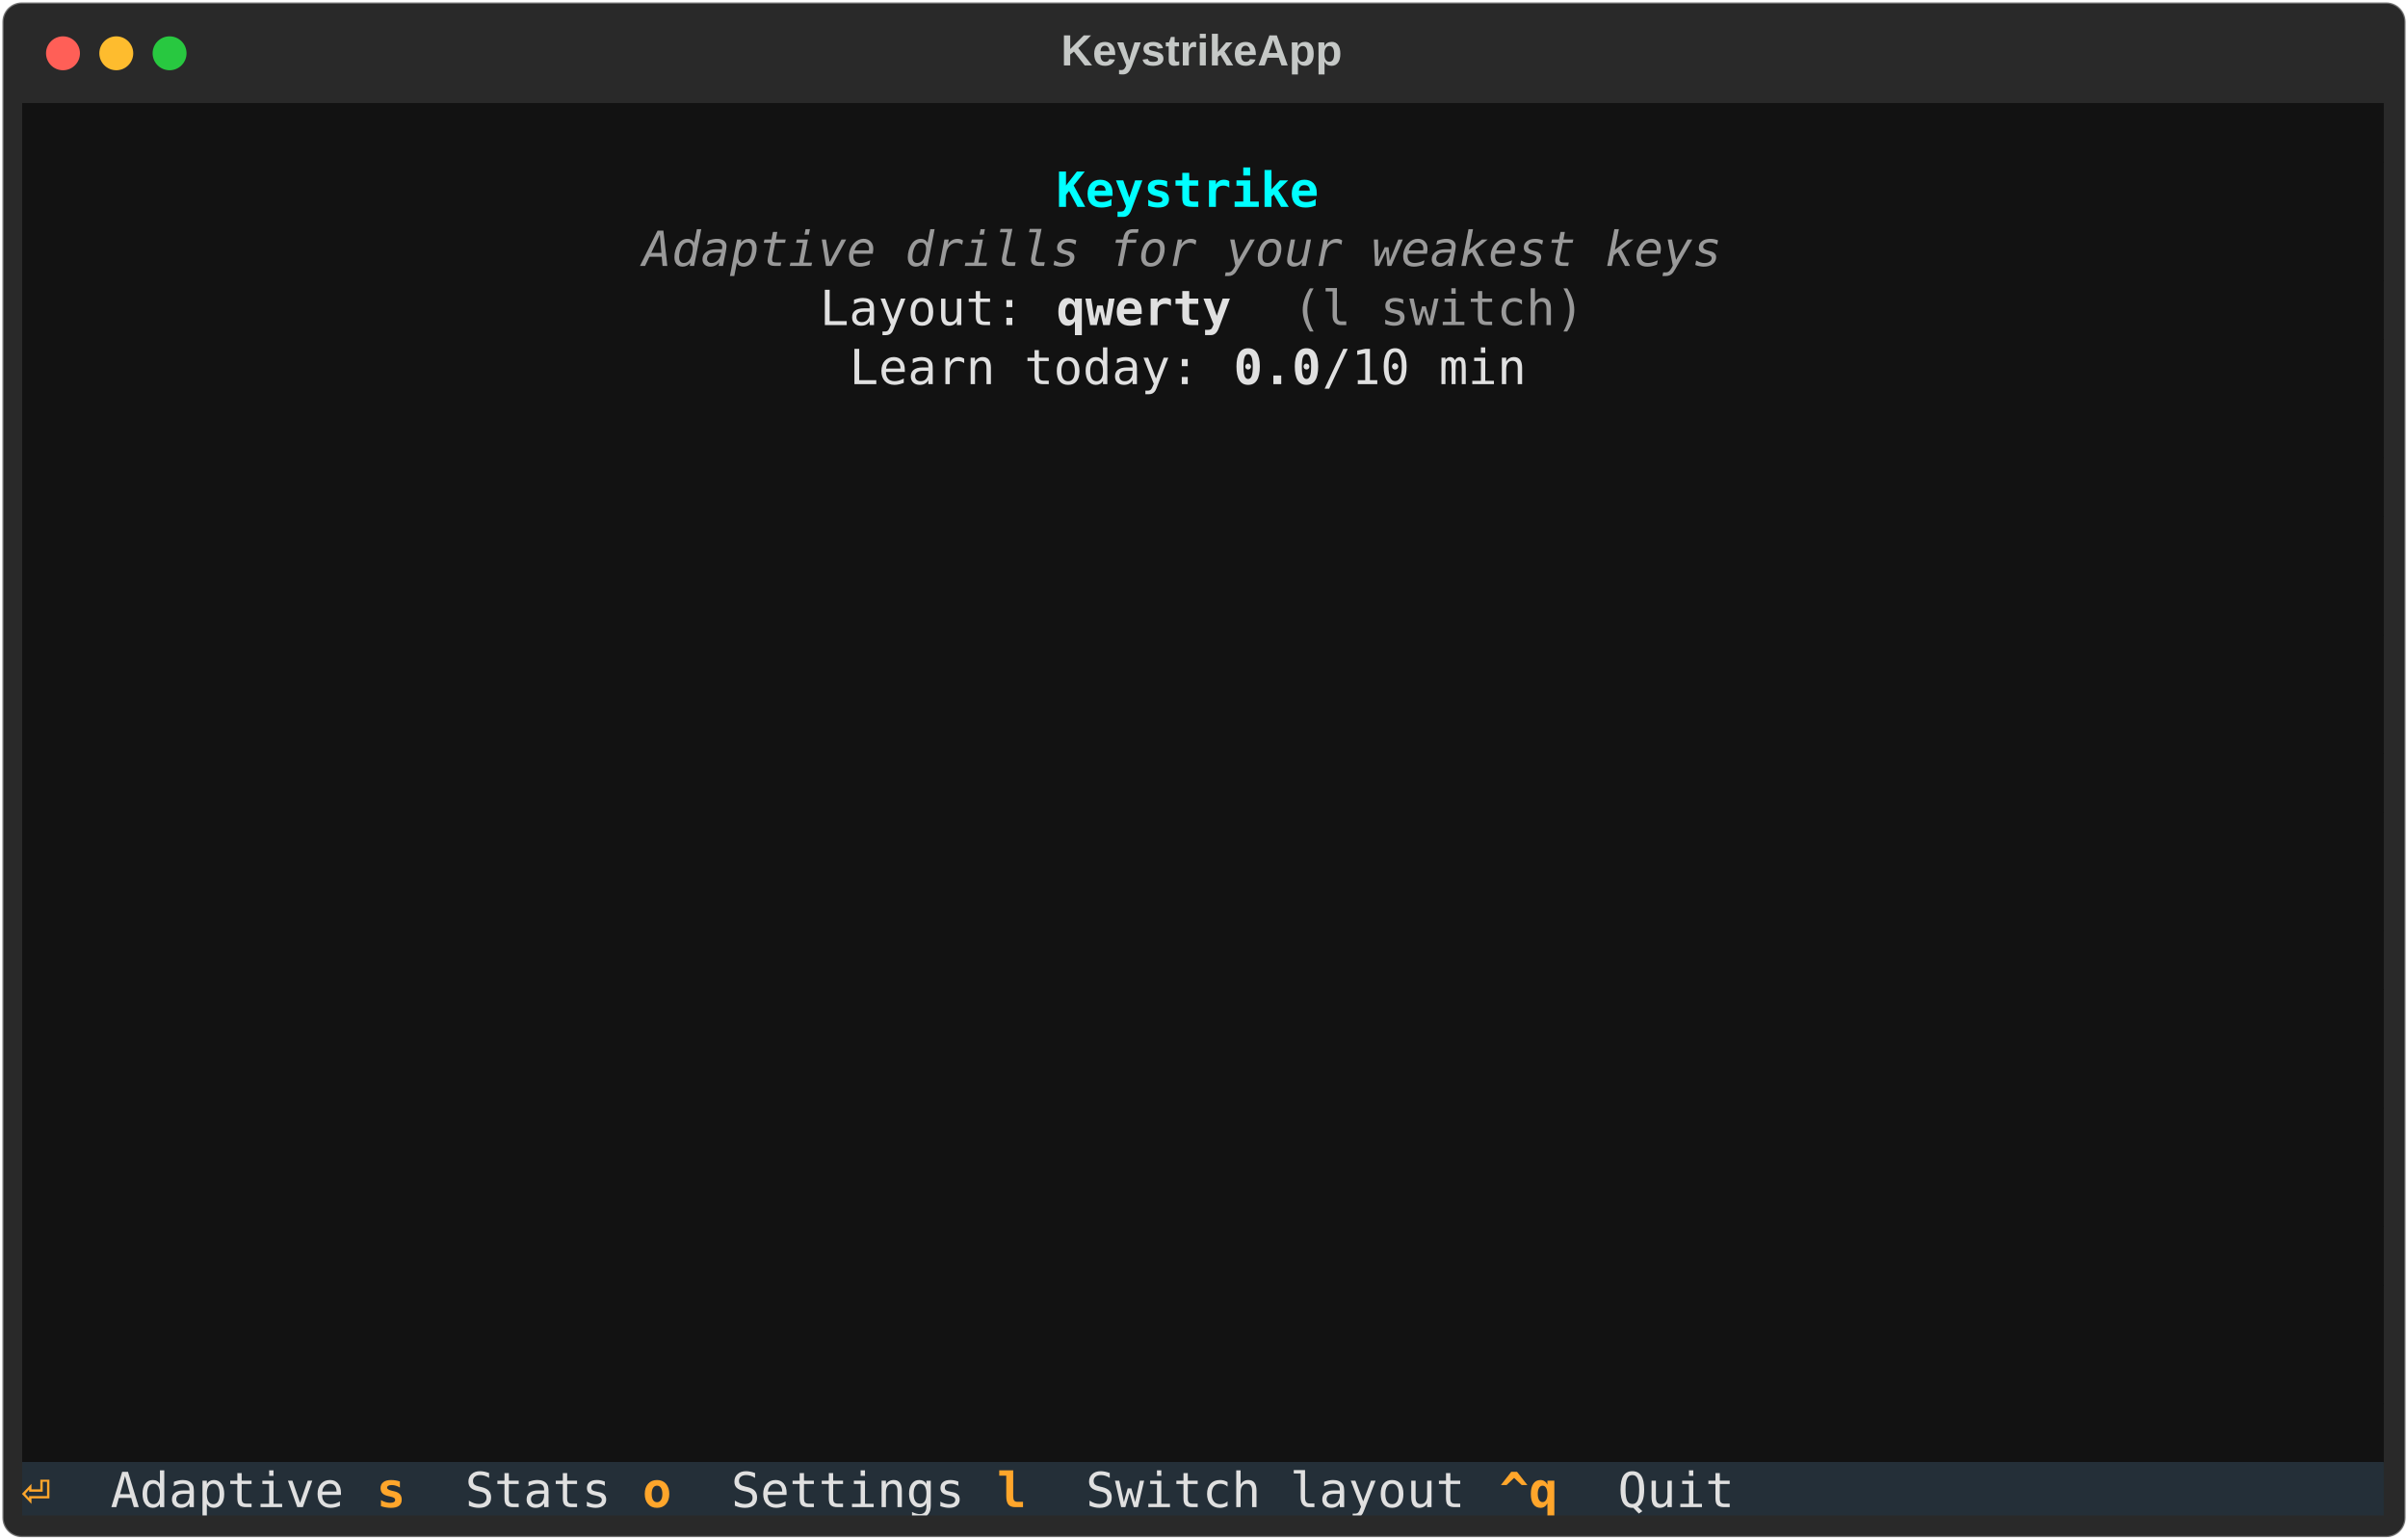
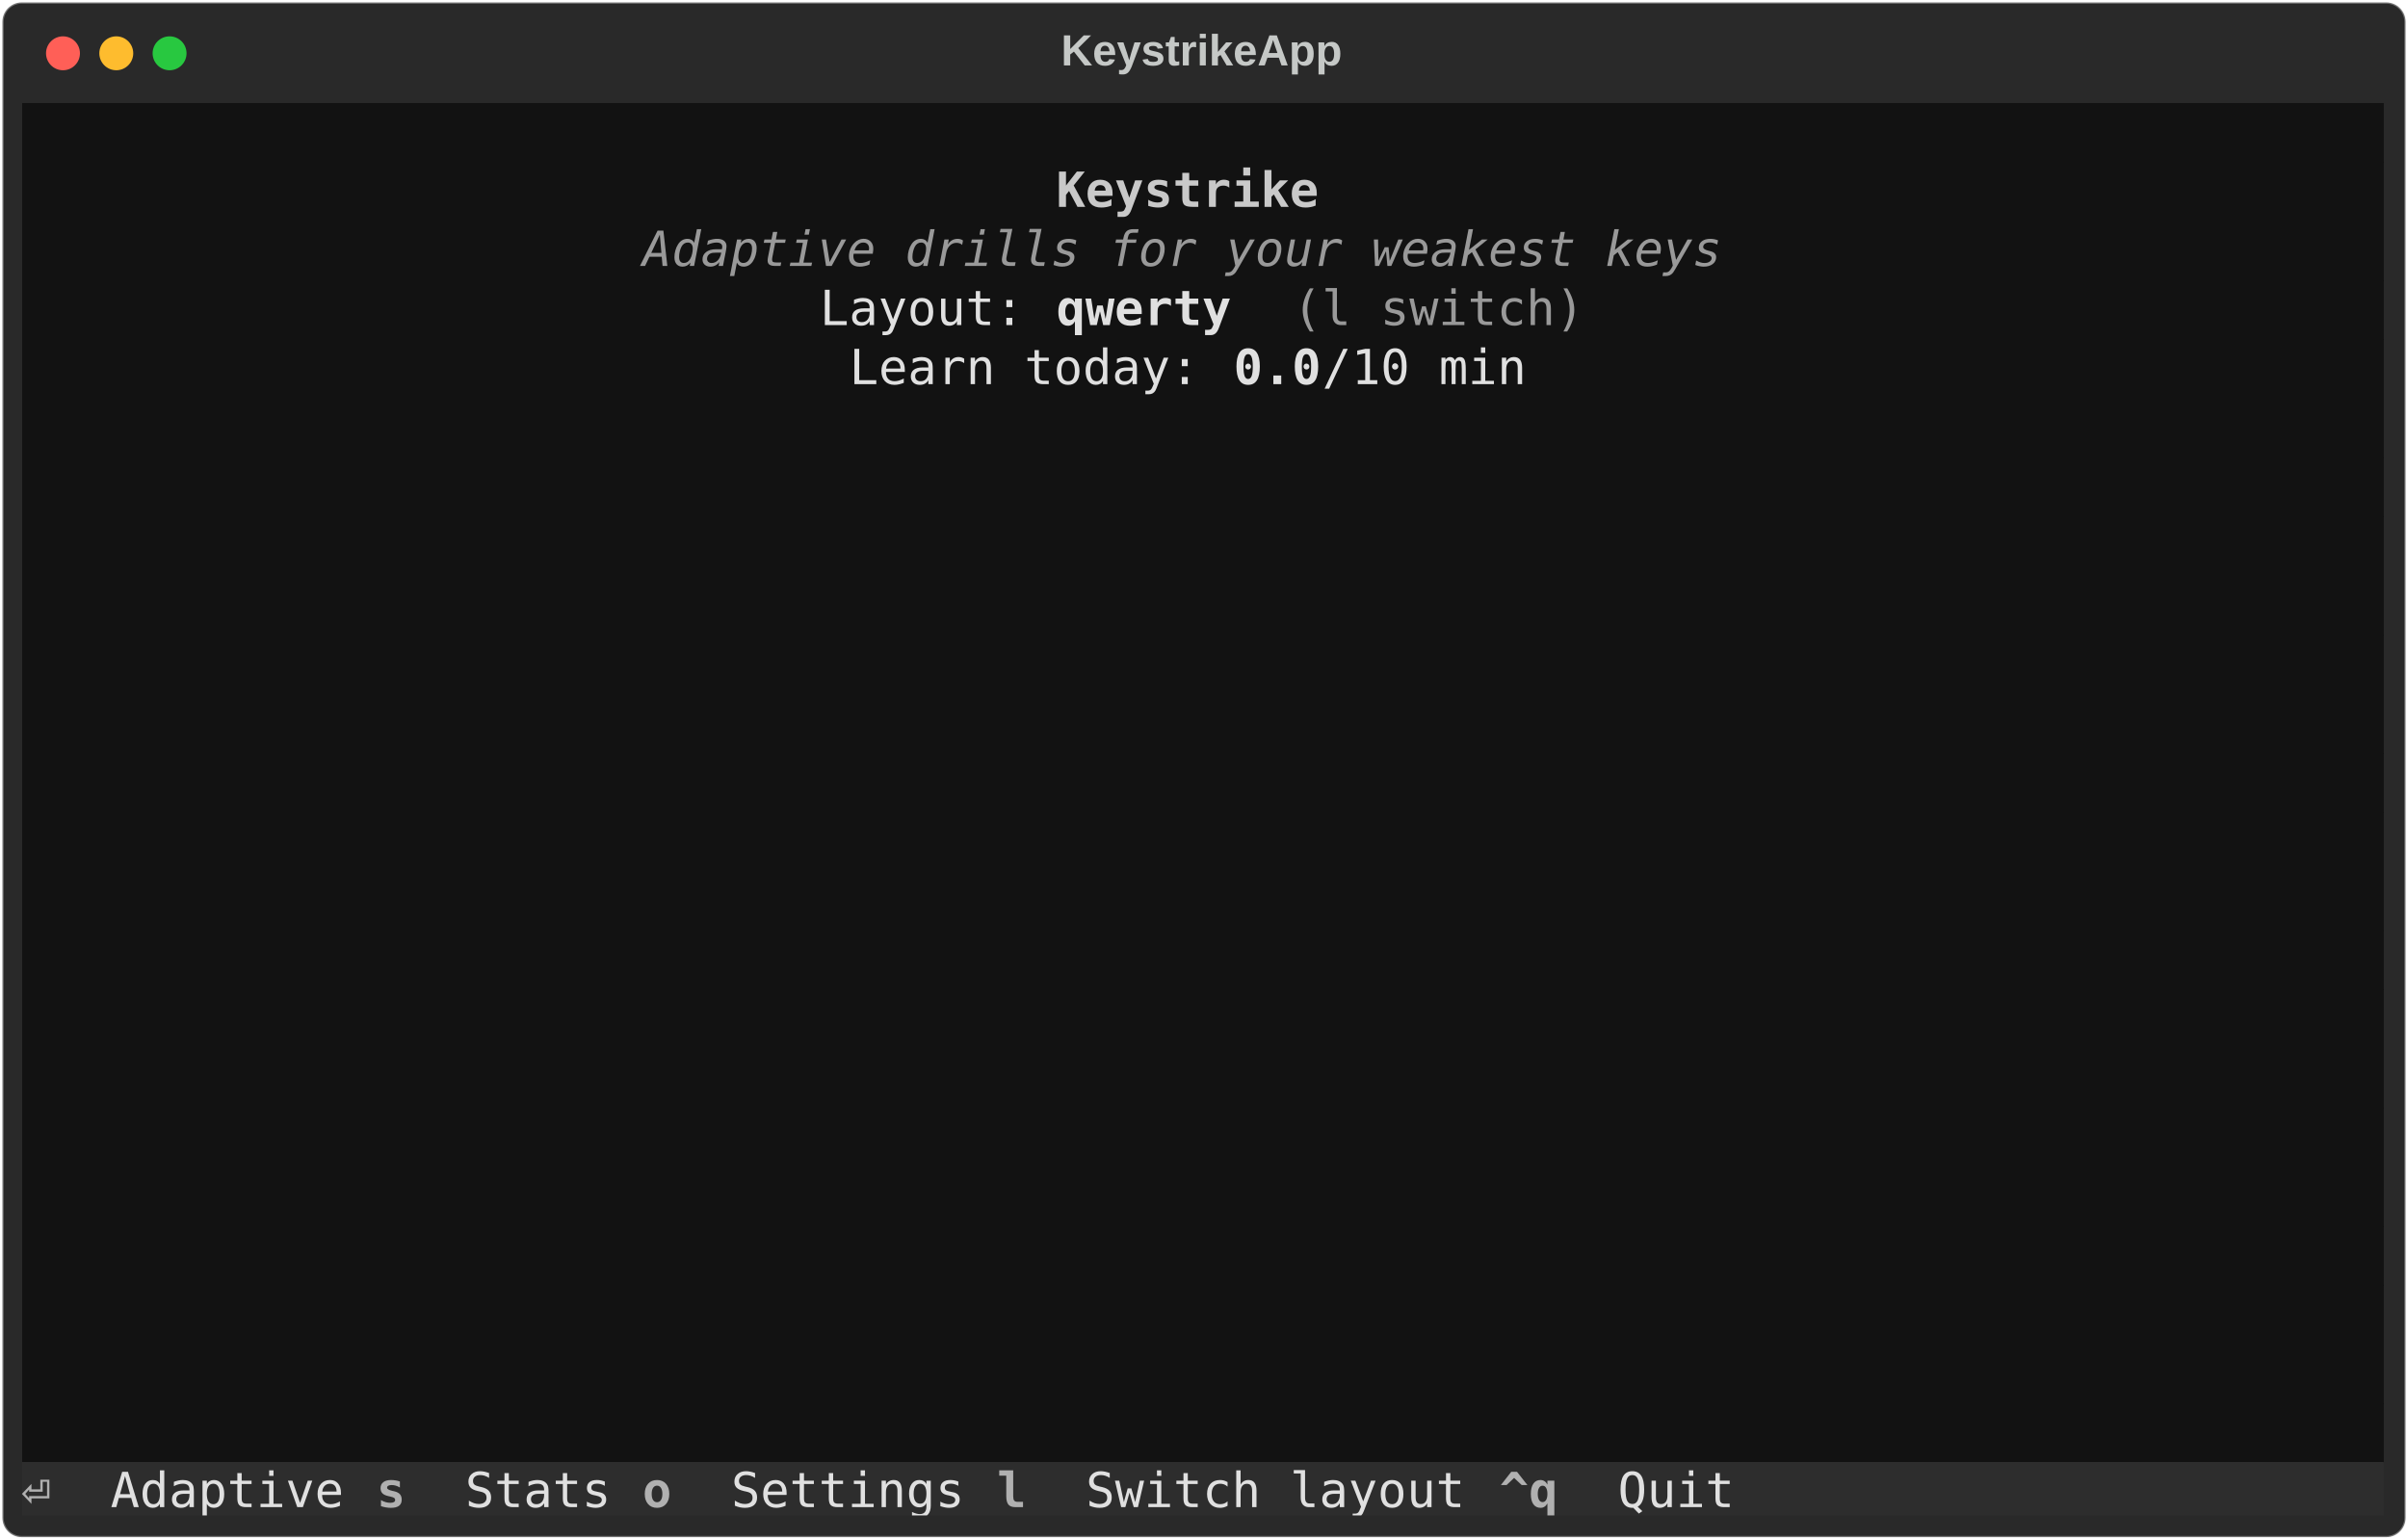
<svg xmlns="http://www.w3.org/2000/svg" class="rich-terminal" viewBox="0 0 994 635.6">
  <style>

    @font-face {
        font-family: "Fira Code";
        src: local("FiraCode-Regular"),
                url("https://cdnjs.cloudflare.com/ajax/libs/firacode/6.2.0/woff2/FiraCode-Regular.woff2") format("woff2"),
                url("https://cdnjs.cloudflare.com/ajax/libs/firacode/6.2.0/woff/FiraCode-Regular.woff") format("woff");
        font-style: normal;
        font-weight: 400;
    }
    @font-face {
        font-family: "Fira Code";
        src: local("FiraCode-Bold"),
                url("https://cdnjs.cloudflare.com/ajax/libs/firacode/6.2.0/woff2/FiraCode-Bold.woff2") format("woff2"),
                url("https://cdnjs.cloudflare.com/ajax/libs/firacode/6.2.0/woff/FiraCode-Bold.woff") format("woff");
        font-style: bold;
        font-weight: 700;
    }

    .terminal-matrix {
        font-family: Fira Code, monospace;
        font-size: 20px;
        line-height: 24.4px;
        font-variant-east-asian: full-width;
    }

    .terminal-title {
        font-size: 18px;
        font-weight: bold;
        font-family: arial;
    }

    .terminal-r1 { fill: #c5c8c6 }
- .terminal-r2 { fill: #00ffff;font-weight: bold }
+ .terminal-r2 { fill: #c9c9c9;font-weight: bold }
.terminal-r3 { fill: #999999;font-style: italic; }
.terminal-r4 { fill: #e0e0e0 }
.terminal-r5 { fill: #e0e0e0;font-weight: bold }
.terminal-r6 { fill: #999999 }
- .terminal-r7 { fill: #ffa62b;font-weight: bold }
+ .terminal-r7 { fill: #b0b0b0;font-weight: bold }
    </style>
  <defs>
    <clipPath id="terminal-clip-terminal">
      <rect x="0" y="0" width="975.0" height="584.6" />
    </clipPath>
    <clipPath id="terminal-line-0">
      <rect x="0" y="1.5" width="976" height="24.65" />
    </clipPath>
    <clipPath id="terminal-line-1">
      <rect x="0" y="25.9" width="976" height="24.65" />
    </clipPath>
    <clipPath id="terminal-line-2">
      <rect x="0" y="50.3" width="976" height="24.65" />
    </clipPath>
    <clipPath id="terminal-line-3">
      <rect x="0" y="74.7" width="976" height="24.65" />
    </clipPath>
    <clipPath id="terminal-line-4">
      <rect x="0" y="99.1" width="976" height="24.65" />
    </clipPath>
    <clipPath id="terminal-line-5">
      <rect x="0" y="123.5" width="976" height="24.65" />
    </clipPath>
    <clipPath id="terminal-line-6">
      <rect x="0" y="147.9" width="976" height="24.65" />
    </clipPath>
    <clipPath id="terminal-line-7">
      <rect x="0" y="172.3" width="976" height="24.65" />
    </clipPath>
    <clipPath id="terminal-line-8">
      <rect x="0" y="196.7" width="976" height="24.65" />
    </clipPath>
    <clipPath id="terminal-line-9">
      <rect x="0" y="221.1" width="976" height="24.65" />
    </clipPath>
    <clipPath id="terminal-line-10">
      <rect x="0" y="245.5" width="976" height="24.65" />
    </clipPath>
    <clipPath id="terminal-line-11">
      <rect x="0" y="269.9" width="976" height="24.65" />
    </clipPath>
    <clipPath id="terminal-line-12">
      <rect x="0" y="294.3" width="976" height="24.65" />
    </clipPath>
    <clipPath id="terminal-line-13">
      <rect x="0" y="318.7" width="976" height="24.65" />
    </clipPath>
    <clipPath id="terminal-line-14">
      <rect x="0" y="343.1" width="976" height="24.65" />
    </clipPath>
    <clipPath id="terminal-line-15">
      <rect x="0" y="367.5" width="976" height="24.65" />
    </clipPath>
    <clipPath id="terminal-line-16">
      <rect x="0" y="391.9" width="976" height="24.65" />
    </clipPath>
    <clipPath id="terminal-line-17">
      <rect x="0" y="416.3" width="976" height="24.65" />
    </clipPath>
    <clipPath id="terminal-line-18">
      <rect x="0" y="440.7" width="976" height="24.65" />
    </clipPath>
    <clipPath id="terminal-line-19">
      <rect x="0" y="465.1" width="976" height="24.65" />
    </clipPath>
    <clipPath id="terminal-line-20">
      <rect x="0" y="489.5" width="976" height="24.65" />
    </clipPath>
    <clipPath id="terminal-line-21">
      <rect x="0" y="513.9" width="976" height="24.65" />
    </clipPath>
    <clipPath id="terminal-line-22">
      <rect x="0" y="538.3" width="976" height="24.65" />
    </clipPath>
  </defs>
  <rect fill="#292929" stroke="rgba(255,255,255,0.35)" stroke-width="1" x="1" y="1" width="992" height="633.6" rx="8" />
  <text class="terminal-title" fill="#c5c8c6" text-anchor="middle" x="496" y="27">KeystrikeApp</text>
  <g transform="translate(26,22)">
    <circle cx="0" cy="0" r="7" fill="#ff5f57" />
    <circle cx="22" cy="0" r="7" fill="#febc2e" />
    <circle cx="44" cy="0" r="7" fill="#28c840" />
  </g>
  <g transform="translate(9, 41)" clip-path="url(#terminal-clip-terminal)">
    <rect fill="#121212" x="0" y="1.5" width="976" height="24.65" shape-rendering="crispEdges" />
    <rect fill="#121212" x="0" y="25.9" width="427" height="24.65" shape-rendering="crispEdges" />
    <rect fill="#121212" x="427" y="25.9" width="109.8" height="24.65" shape-rendering="crispEdges" />
    <rect fill="#121212" x="536.8" y="25.9" width="439.2" height="24.65" shape-rendering="crispEdges" />
    <rect fill="#121212" x="0" y="50.3" width="256.2" height="24.65" shape-rendering="crispEdges" />
    <rect fill="#121212" x="256.2" y="50.3" width="451.4" height="24.65" shape-rendering="crispEdges" />
    <rect fill="#121212" x="707.6" y="50.3" width="268.4" height="24.65" shape-rendering="crispEdges" />
    <rect fill="#121212" x="0" y="74.7" width="329.4" height="24.65" shape-rendering="crispEdges" />
    <rect fill="#121212" x="329.4" y="74.7" width="97.6" height="24.65" shape-rendering="crispEdges" />
    <rect fill="#121212" x="427" y="74.7" width="73.2" height="24.65" shape-rendering="crispEdges" />
    <rect fill="#121212" x="500.2" y="74.7" width="24.4" height="24.65" shape-rendering="crispEdges" />
    <rect fill="#121212" x="524.6" y="74.7" width="122" height="24.65" shape-rendering="crispEdges" />
    <rect fill="#121212" x="646.6" y="74.7" width="329.4" height="24.65" shape-rendering="crispEdges" />
    <rect fill="#121212" x="0" y="99.1" width="341.6" height="24.65" shape-rendering="crispEdges" />
    <rect fill="#121212" x="341.6" y="99.1" width="158.6" height="24.65" shape-rendering="crispEdges" />
    <rect fill="#121212" x="500.2" y="99.1" width="36.6" height="24.65" shape-rendering="crispEdges" />
    <rect fill="#121212" x="536.8" y="99.1" width="85.4" height="24.65" shape-rendering="crispEdges" />
    <rect fill="#121212" x="622.2" y="99.1" width="353.8" height="24.65" shape-rendering="crispEdges" />
    <rect fill="#121212" x="0" y="123.5" width="976" height="24.65" shape-rendering="crispEdges" />
    <rect fill="#121212" x="0" y="147.9" width="976" height="24.65" shape-rendering="crispEdges" />
    <rect fill="#121212" x="0" y="172.3" width="976" height="24.65" shape-rendering="crispEdges" />
    <rect fill="#121212" x="0" y="196.7" width="976" height="24.65" shape-rendering="crispEdges" />
    <rect fill="#121212" x="0" y="221.1" width="976" height="24.65" shape-rendering="crispEdges" />
    <rect fill="#121212" x="0" y="245.5" width="976" height="24.65" shape-rendering="crispEdges" />
    <rect fill="#121212" x="0" y="269.9" width="976" height="24.65" shape-rendering="crispEdges" />
    <rect fill="#121212" x="0" y="294.3" width="976" height="24.65" shape-rendering="crispEdges" />
    <rect fill="#121212" x="0" y="318.7" width="976" height="24.65" shape-rendering="crispEdges" />
    <rect fill="#121212" x="0" y="343.1" width="976" height="24.65" shape-rendering="crispEdges" />
    <rect fill="#121212" x="0" y="367.5" width="976" height="24.65" shape-rendering="crispEdges" />
    <rect fill="#121212" x="0" y="391.9" width="976" height="24.65" shape-rendering="crispEdges" />
    <rect fill="#121212" x="0" y="416.3" width="976" height="24.65" shape-rendering="crispEdges" />
    <rect fill="#121212" x="0" y="440.7" width="976" height="24.65" shape-rendering="crispEdges" />
    <rect fill="#121212" x="0" y="465.1" width="976" height="24.65" shape-rendering="crispEdges" />
    <rect fill="#121212" x="0" y="489.5" width="976" height="24.65" shape-rendering="crispEdges" />
    <rect fill="#121212" x="0" y="513.9" width="976" height="24.65" shape-rendering="crispEdges" />
    <rect fill="#121212" x="0" y="538.3" width="976" height="24.65" shape-rendering="crispEdges" />
-     <rect fill="#242f38" x="0" y="562.7" width="36.6" height="24.65" shape-rendering="crispEdges" />
-     <rect fill="#242f38" x="36.6" y="562.7" width="109.8" height="24.65" shape-rendering="crispEdges" />
-     <rect fill="#242f38" x="146.4" y="562.7" width="36.6" height="24.65" shape-rendering="crispEdges" />
-     <rect fill="#242f38" x="183" y="562.7" width="73.2" height="24.65" shape-rendering="crispEdges" />
-     <rect fill="#242f38" x="256.2" y="562.7" width="36.6" height="24.65" shape-rendering="crispEdges" />
-     <rect fill="#242f38" x="292.8" y="562.7" width="109.8" height="24.65" shape-rendering="crispEdges" />
-     <rect fill="#242f38" x="402.6" y="562.7" width="36.6" height="24.65" shape-rendering="crispEdges" />
-     <rect fill="#242f38" x="439.2" y="562.7" width="170.8" height="24.65" shape-rendering="crispEdges" />
-     <rect fill="#242f38" x="610" y="562.7" width="48.8" height="24.65" shape-rendering="crispEdges" />
-     <rect fill="#242f38" x="658.8" y="562.7" width="61" height="24.65" shape-rendering="crispEdges" />
-     <rect fill="#242f38" x="719.8" y="562.7" width="256.2" height="24.65" shape-rendering="crispEdges" />
+     <rect fill="#2d2d2d" x="0" y="562.7" width="36.6" height="24.65" shape-rendering="crispEdges" />
+     <rect fill="#2d2d2d" x="36.6" y="562.7" width="109.8" height="24.65" shape-rendering="crispEdges" />
+     <rect fill="#2d2d2d" x="146.4" y="562.7" width="36.6" height="24.65" shape-rendering="crispEdges" />
+     <rect fill="#2d2d2d" x="183" y="562.7" width="73.2" height="24.65" shape-rendering="crispEdges" />
+     <rect fill="#2d2d2d" x="256.2" y="562.7" width="36.6" height="24.65" shape-rendering="crispEdges" />
+     <rect fill="#2d2d2d" x="292.8" y="562.7" width="109.8" height="24.65" shape-rendering="crispEdges" />
+     <rect fill="#2d2d2d" x="402.6" y="562.7" width="36.6" height="24.65" shape-rendering="crispEdges" />
+     <rect fill="#2d2d2d" x="439.2" y="562.7" width="170.8" height="24.65" shape-rendering="crispEdges" />
+     <rect fill="#2d2d2d" x="610" y="562.7" width="48.8" height="24.65" shape-rendering="crispEdges" />
+     <rect fill="#2d2d2d" x="658.8" y="562.7" width="61" height="24.65" shape-rendering="crispEdges" />
+     <rect fill="#2d2d2d" x="719.8" y="562.7" width="256.2" height="24.65" shape-rendering="crispEdges" />
    <g class="terminal-matrix">
      <text class="terminal-r1" x="976" y="20" textLength="12.2" clip-path="url(#terminal-line-0)">
</text>
      <text class="terminal-r2" x="427" y="44.4" textLength="109.8" clip-path="url(#terminal-line-1)">Keystrike</text>
      <text class="terminal-r1" x="976" y="44.4" textLength="12.2" clip-path="url(#terminal-line-1)">
</text>
      <text class="terminal-r3" x="256.2" y="68.8" textLength="451.4" clip-path="url(#terminal-line-2)">Adaptive drills for your weakest keys</text>
      <text class="terminal-r1" x="976" y="68.8" textLength="12.2" clip-path="url(#terminal-line-2)">
</text>
      <text class="terminal-r4" x="329.4" y="93.2" textLength="97.6" clip-path="url(#terminal-line-3)">Layout: </text>
      <text class="terminal-r5" x="427" y="93.2" textLength="73.2" clip-path="url(#terminal-line-3)">qwerty</text>
      <text class="terminal-r6" x="524.6" y="93.2" textLength="122" clip-path="url(#terminal-line-3)">(l switch)</text>
      <text class="terminal-r1" x="976" y="93.2" textLength="12.2" clip-path="url(#terminal-line-3)">
</text>
      <text class="terminal-r4" x="341.6" y="117.6" textLength="158.6" clip-path="url(#terminal-line-4)">Learn today: </text>
      <text class="terminal-r5" x="500.2" y="117.6" textLength="36.6" clip-path="url(#terminal-line-4)">0.0</text>
      <text class="terminal-r4" x="536.8" y="117.6" textLength="85.4" clip-path="url(#terminal-line-4)">/10 min</text>
      <text class="terminal-r1" x="976" y="117.6" textLength="12.2" clip-path="url(#terminal-line-4)">
</text>
      <text class="terminal-r1" x="976" y="142" textLength="12.2" clip-path="url(#terminal-line-5)">
</text>
      <text class="terminal-r1" x="976" y="166.4" textLength="12.2" clip-path="url(#terminal-line-6)">
</text>
      <text class="terminal-r1" x="976" y="190.8" textLength="12.2" clip-path="url(#terminal-line-7)">
</text>
      <text class="terminal-r1" x="976" y="215.2" textLength="12.2" clip-path="url(#terminal-line-8)">
</text>
      <text class="terminal-r1" x="976" y="239.6" textLength="12.2" clip-path="url(#terminal-line-9)">
</text>
      <text class="terminal-r1" x="976" y="264" textLength="12.2" clip-path="url(#terminal-line-10)">
</text>
      <text class="terminal-r1" x="976" y="288.4" textLength="12.2" clip-path="url(#terminal-line-11)">
</text>
      <text class="terminal-r1" x="976" y="312.8" textLength="12.2" clip-path="url(#terminal-line-12)">
</text>
      <text class="terminal-r1" x="976" y="337.2" textLength="12.2" clip-path="url(#terminal-line-13)">
</text>
      <text class="terminal-r1" x="976" y="361.6" textLength="12.2" clip-path="url(#terminal-line-14)">
</text>
      <text class="terminal-r1" x="976" y="386" textLength="12.2" clip-path="url(#terminal-line-15)">
</text>
      <text class="terminal-r1" x="976" y="410.4" textLength="12.2" clip-path="url(#terminal-line-16)">
</text>
      <text class="terminal-r1" x="976" y="434.8" textLength="12.2" clip-path="url(#terminal-line-17)">
</text>
      <text class="terminal-r1" x="976" y="459.2" textLength="12.2" clip-path="url(#terminal-line-18)">
</text>
      <text class="terminal-r1" x="976" y="483.6" textLength="12.2" clip-path="url(#terminal-line-19)">
</text>
      <text class="terminal-r1" x="976" y="508" textLength="12.2" clip-path="url(#terminal-line-20)">
</text>
      <text class="terminal-r1" x="976" y="532.4" textLength="12.2" clip-path="url(#terminal-line-21)">
</text>
      <text class="terminal-r1" x="976" y="556.8" textLength="12.2" clip-path="url(#terminal-line-22)">
</text>
      <text class="terminal-r7" x="0" y="581.2" textLength="36.6" clip-path="url(#terminal-line-23)"> ⏎ </text>
      <text class="terminal-r4" x="36.6" y="581.2" textLength="109.8" clip-path="url(#terminal-line-23)">Adaptive </text>
      <text class="terminal-r7" x="146.4" y="581.2" textLength="36.6" clip-path="url(#terminal-line-23)"> s </text>
      <text class="terminal-r4" x="183" y="581.2" textLength="73.2" clip-path="url(#terminal-line-23)">Stats </text>
      <text class="terminal-r7" x="256.2" y="581.2" textLength="36.6" clip-path="url(#terminal-line-23)"> o </text>
      <text class="terminal-r4" x="292.8" y="581.2" textLength="109.8" clip-path="url(#terminal-line-23)">Settings </text>
      <text class="terminal-r7" x="402.6" y="581.2" textLength="36.6" clip-path="url(#terminal-line-23)"> l </text>
      <text class="terminal-r4" x="439.2" y="581.2" textLength="170.8" clip-path="url(#terminal-line-23)">Switch layout </text>
      <text class="terminal-r7" x="610" y="581.2" textLength="48.8" clip-path="url(#terminal-line-23)"> ^q </text>
      <text class="terminal-r4" x="658.8" y="581.2" textLength="61" clip-path="url(#terminal-line-23)">Quit </text>
    </g>
  </g>
</svg>
